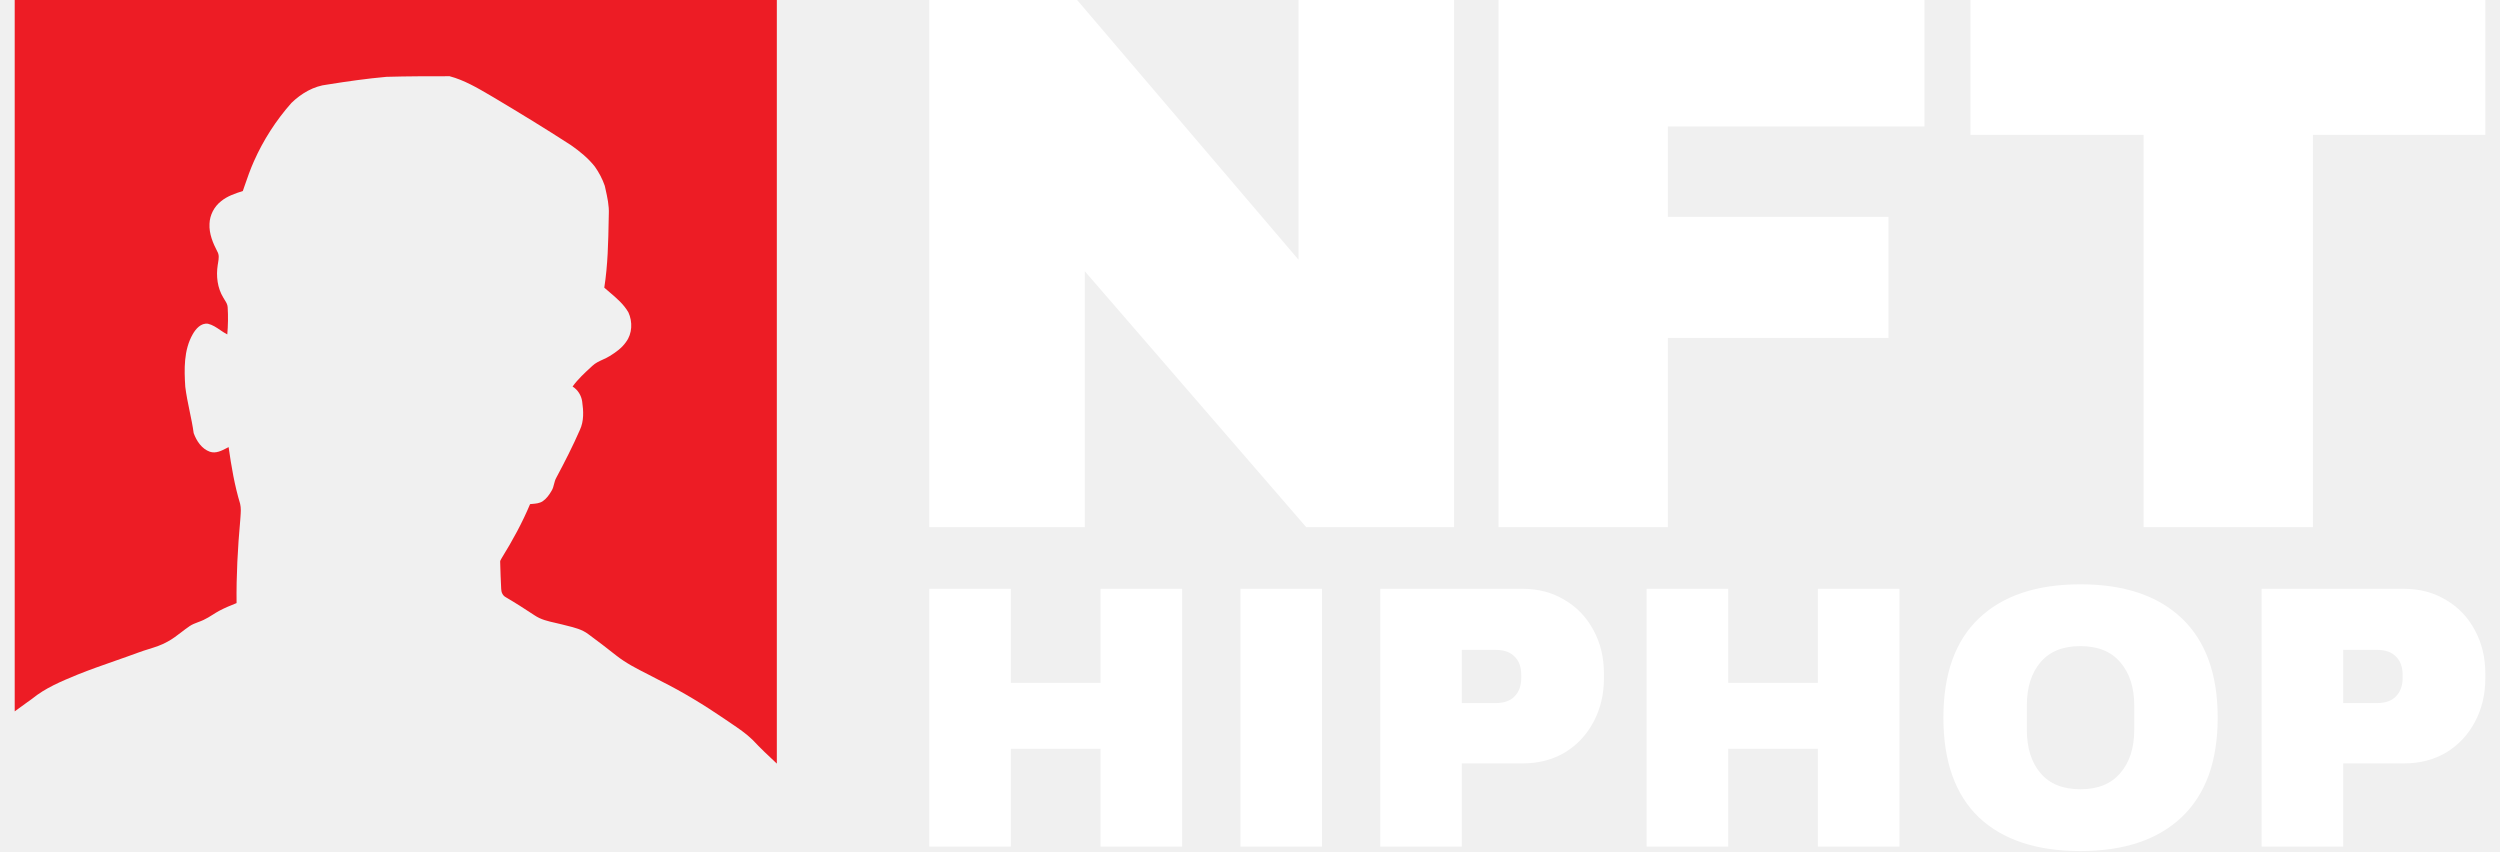
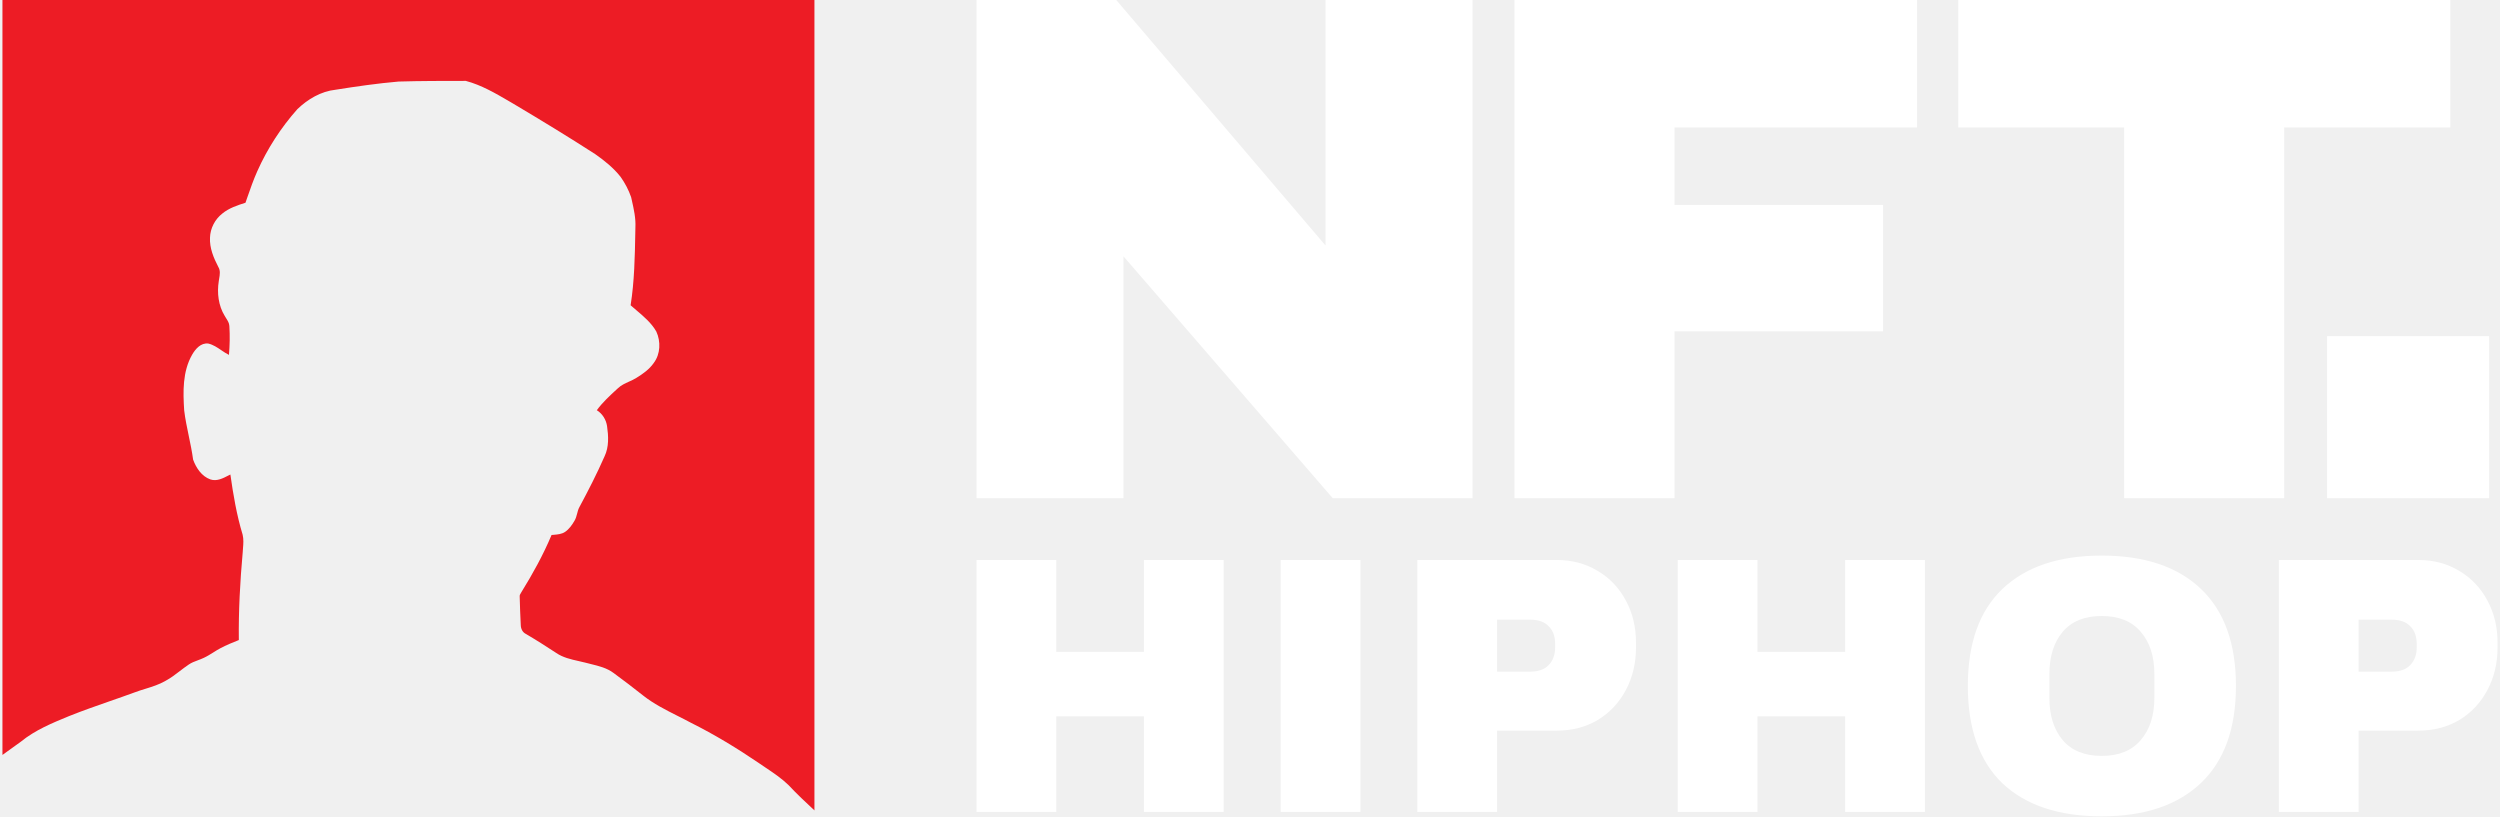
- <svg xmlns="http://www.w3.org/2000/svg" width="94" height="32" viewBox="0 0 94 32" fill="none">
-   <path d="M41.38 31.831V28.154H38.008V31.831H34.941V22.139H38.008V25.675H41.38V22.139H44.448V31.831H41.38Z" fill="white" />
-   <path d="M46.641 31.831V22.139H49.708V31.831H46.641Z" fill="white" />
-   <path d="M57.254 22.139C57.846 22.139 58.374 22.28 58.836 22.562C59.299 22.834 59.66 23.215 59.919 23.703C60.178 24.182 60.308 24.722 60.308 25.323V25.506C60.308 26.107 60.178 26.652 59.919 27.14C59.66 27.628 59.299 28.013 58.836 28.295C58.374 28.567 57.846 28.704 57.254 28.704H54.964V31.831H51.897V22.139H57.254ZM54.964 26.436H56.227C56.551 26.436 56.791 26.351 56.949 26.182C57.115 26.013 57.199 25.783 57.199 25.492V25.379C57.199 25.079 57.115 24.849 56.949 24.689C56.791 24.52 56.551 24.435 56.227 24.435H54.964V26.436Z" fill="white" />
-   <path d="M68.353 31.831V28.154H64.981V31.831H61.913V22.139H64.981V25.675H68.353V22.139H71.421V31.831H68.353Z" fill="white" />
-   <path d="M78.222 21.97C79.869 21.97 81.141 22.398 82.038 23.252C82.936 24.107 83.385 25.351 83.385 26.985C83.385 28.619 82.936 29.863 82.038 30.718C81.141 31.573 79.869 32 78.222 32C76.575 32 75.302 31.577 74.405 30.732C73.517 29.878 73.072 28.629 73.072 26.985C73.072 25.342 73.517 24.097 74.405 23.252C75.302 22.398 76.575 21.97 78.222 21.97ZM78.222 24.294C77.565 24.294 77.065 24.496 76.723 24.9C76.38 25.304 76.209 25.849 76.209 26.534V27.436C76.209 28.121 76.38 28.666 76.723 29.07C77.065 29.474 77.565 29.676 78.222 29.676C78.879 29.676 79.378 29.474 79.721 29.07C80.072 28.666 80.248 28.121 80.248 27.436V26.534C80.248 25.849 80.072 25.304 79.721 24.9C79.378 24.496 78.879 24.294 78.222 24.294Z" fill="white" />
-   <path d="M90.394 22.139C90.986 22.139 91.514 22.28 91.976 22.562C92.439 22.834 92.8 23.215 93.059 23.703C93.318 24.182 93.448 24.722 93.448 25.323V25.506C93.448 26.107 93.318 26.652 93.059 27.14C92.8 27.628 92.439 28.013 91.976 28.295C91.514 28.567 90.986 28.704 90.394 28.704H88.104V31.831H85.037V22.139H90.394ZM88.104 26.436H89.367C89.691 26.436 89.931 26.351 90.089 26.182C90.255 26.013 90.339 25.783 90.339 25.492V25.379C90.339 25.079 90.255 24.849 90.089 24.689C89.931 24.52 89.691 24.435 89.367 24.435H88.104V26.436Z" fill="white" />
-   <path d="M49.114 19.821L40.788 10.198V19.821H34.941V0H40.5L48.825 9.766V0H54.673V19.821H49.114Z" fill="white" />
-   <path d="M56.344 0H72.361V4.754H62.711V8.153H71.007V12.705H62.711V19.821H56.344V0Z" fill="white" />
-   <path d="M86.966 5.07V19.821H80.6V5.07H74.089V0H93.448V5.07H86.966Z" fill="white" />
-   <path d="M29.209 0H0.553V26.747C0.708 26.633 0.864 26.521 1.02 26.408C1.08 26.366 1.14 26.323 1.199 26.28C1.701 25.867 2.308 25.617 2.903 25.371L2.91 25.368C3.383 25.178 3.863 25.01 4.344 24.842C4.637 24.739 4.93 24.637 5.221 24.529C5.344 24.483 5.469 24.444 5.595 24.405C5.84 24.328 6.085 24.252 6.308 24.122C6.488 24.025 6.649 23.901 6.811 23.777C6.914 23.698 7.017 23.619 7.125 23.546C7.224 23.477 7.336 23.435 7.449 23.393C7.518 23.367 7.587 23.342 7.653 23.31C7.772 23.255 7.884 23.185 7.995 23.115C8.077 23.063 8.159 23.012 8.244 22.966C8.453 22.854 8.674 22.764 8.895 22.676C8.883 21.639 8.939 20.604 9.032 19.572C9.034 19.525 9.038 19.477 9.042 19.43C9.054 19.267 9.067 19.103 9.029 18.943C8.819 18.248 8.697 17.53 8.596 16.811C8.574 16.823 8.551 16.834 8.528 16.846C8.33 16.949 8.115 17.061 7.89 16.985C7.583 16.876 7.387 16.576 7.282 16.284C7.244 16.003 7.186 15.725 7.128 15.448C7.066 15.147 7.003 14.846 6.966 14.541C6.924 13.877 6.906 13.166 7.246 12.568C7.362 12.364 7.556 12.138 7.818 12.172C7.989 12.212 8.133 12.31 8.277 12.408C8.365 12.468 8.452 12.527 8.546 12.574C8.575 12.234 8.582 11.891 8.56 11.551C8.556 11.447 8.501 11.361 8.447 11.276C8.43 11.248 8.413 11.221 8.398 11.194C8.173 10.828 8.121 10.378 8.187 9.96C8.191 9.931 8.196 9.902 8.201 9.873C8.224 9.732 8.249 9.586 8.171 9.457C8.004 9.136 7.858 8.786 7.877 8.417C7.887 8.087 8.052 7.769 8.312 7.566C8.548 7.371 8.843 7.275 9.13 7.182C9.15 7.123 9.171 7.064 9.191 7.005C9.301 6.688 9.41 6.37 9.548 6.063C9.901 5.267 10.379 4.524 10.957 3.871C11.324 3.515 11.795 3.234 12.313 3.179C13.049 3.061 13.788 2.955 14.531 2.889C15.322 2.866 16.114 2.866 16.905 2.866C17.452 3.012 17.945 3.301 18.431 3.586C18.477 3.613 18.523 3.64 18.569 3.667C19.545 4.249 20.515 4.84 21.468 5.458C21.799 5.69 22.118 5.948 22.368 6.267C22.524 6.488 22.651 6.73 22.739 6.985C22.748 7.025 22.757 7.065 22.766 7.105C22.836 7.418 22.907 7.734 22.891 8.057L22.887 8.236C22.871 9.098 22.855 9.964 22.721 10.816C22.786 10.874 22.853 10.93 22.92 10.987C23.186 11.213 23.454 11.441 23.628 11.745C23.79 12.095 23.776 12.546 23.538 12.859C23.383 13.085 23.155 13.246 22.925 13.388C22.843 13.44 22.754 13.481 22.665 13.521C22.525 13.585 22.386 13.648 22.273 13.756L22.235 13.791C21.984 14.022 21.73 14.256 21.529 14.533C21.727 14.658 21.858 14.867 21.89 15.098C21.941 15.453 21.96 15.836 21.802 16.169C21.535 16.78 21.231 17.374 20.917 17.962C20.874 18.037 20.853 18.119 20.832 18.201C20.81 18.289 20.788 18.377 20.739 18.454C20.653 18.602 20.551 18.748 20.407 18.846C20.288 18.925 20.144 18.937 20.005 18.948C19.98 18.95 19.955 18.952 19.931 18.955C19.639 19.654 19.273 20.321 18.875 20.966C18.868 20.98 18.859 20.993 18.851 21.007C18.825 21.049 18.798 21.092 18.807 21.144C18.818 21.477 18.825 21.811 18.845 22.144C18.847 22.27 18.903 22.397 19.02 22.457C19.386 22.671 19.743 22.901 20.098 23.135C20.334 23.297 20.611 23.359 20.887 23.421C20.972 23.44 21.056 23.459 21.14 23.481C21.198 23.497 21.257 23.511 21.316 23.526C21.598 23.595 21.885 23.666 22.119 23.843C22.477 24.102 22.824 24.375 23.171 24.647C23.537 24.936 23.953 25.147 24.368 25.357C24.529 25.439 24.69 25.52 24.848 25.606C25.686 26.026 26.488 26.515 27.261 27.044C27.336 27.096 27.412 27.147 27.488 27.198C27.77 27.389 28.054 27.58 28.298 27.819C28.588 28.13 28.898 28.422 29.209 28.712V0Z" fill="#ED1C25" />
+ <svg xmlns="http://www.w3.org/2000/svg" width="98" height="32" viewBox="0 0 98 32" fill="none">
+   <path d="M44.041 10.049L52.243 19.529H57.722V0H51.96V9.623L43.757 0H38.279V19.529H44.041V10.049Z" fill="white" />
+   <path d="M75.149 0H59.368V19.529H65.641V12.989H73.815V8.033H65.641V4.996H75.149V0Z" fill="white" />
+   <path d="M89.54 4.996V19.529H83.267V4.996H76.764V0H96.052V4.996H89.54Z" fill="white" />
+   <path fill-rule="evenodd" clip-rule="evenodd" d="M86.277 23.085C85.362 22.214 84.066 21.779 82.387 21.779C80.709 21.779 79.412 22.214 78.497 23.085C77.592 23.946 77.139 25.214 77.139 26.889C77.139 28.564 77.592 29.837 78.497 30.708C79.412 31.569 80.709 32 82.387 32C84.066 32 85.362 31.564 86.277 30.694C87.192 29.823 87.649 28.555 87.649 26.889C87.649 25.224 87.192 23.956 86.277 23.085ZM80.859 24.765C81.208 24.353 81.718 24.147 82.387 24.147C83.057 24.147 83.566 24.353 83.915 24.765C84.273 25.176 84.452 25.731 84.452 26.43V27.349C84.452 28.047 84.273 28.602 83.915 29.014C83.566 29.425 83.057 29.631 82.387 29.631C81.718 29.631 81.208 29.425 80.859 29.014C80.511 28.602 80.336 28.047 80.336 27.349V26.43C80.336 25.731 80.511 25.176 80.859 24.765Z" fill="white" />
+   <path d="M44.842 31.828V28.081H41.405V31.828H38.279V21.951H41.405V25.554H44.842V21.951H47.968V31.828H44.842Z" fill="white" />
+   <path d="M50.203 31.828V21.951H53.329V31.828H50.203Z" fill="white" />
+   <path fill-rule="evenodd" clip-rule="evenodd" d="M62.631 22.381C62.16 22.094 61.622 21.951 61.019 21.951H55.559V31.828H58.685V28.641H61.019C61.622 28.641 62.16 28.502 62.631 28.224C63.103 27.937 63.471 27.545 63.735 27.047C63.999 26.549 64.131 25.994 64.131 25.382V25.195C64.131 24.583 63.999 24.032 63.735 23.544C63.471 23.047 63.103 22.659 62.631 22.381ZM59.972 26.329H58.685V24.291H59.972C60.302 24.291 60.547 24.377 60.708 24.549C60.877 24.712 60.962 24.946 60.962 25.253V25.367C60.962 25.664 60.877 25.899 60.708 26.071C60.547 26.243 60.302 26.329 59.972 26.329Z" fill="white" />
+   <path d="M72.33 31.828V28.081H68.893V31.828H65.767V21.951H68.893V25.554H72.33V21.951H75.456V31.828H72.33Z" fill="white" />
+   <path fill-rule="evenodd" clip-rule="evenodd" d="M94.792 21.951C95.396 21.951 95.933 22.094 96.405 22.381C96.876 22.659 97.244 23.047 97.508 23.544C97.772 24.032 97.904 24.583 97.904 25.195V25.382C97.904 25.994 97.772 26.549 97.508 27.047C97.244 27.545 96.876 27.937 96.405 28.224C95.933 28.502 95.396 28.641 94.792 28.641H92.458V31.828H89.332V21.951H94.792ZM92.458 26.329H93.745C94.076 26.329 94.321 26.243 94.481 26.071C94.651 25.899 94.736 25.664 94.736 25.367V25.253C94.736 24.946 94.651 24.712 94.481 24.549C94.321 24.377 94.076 24.291 93.745 24.291H92.458V26.329Z" fill="white" />
+   <path d="M97.573 13.177H91.22V19.529H97.573V13.177Z" fill="white" />
+   <path d="M31.926 0H0.096V29.594C0.269 29.468 0.442 29.343 0.616 29.219C0.682 29.172 0.748 29.124 0.814 29.077C1.372 28.62 2.046 28.343 2.707 28.071L2.715 28.068C3.24 27.858 3.774 27.672 4.308 27.485C4.633 27.372 4.958 27.259 5.282 27.14C5.418 27.088 5.557 27.045 5.697 27.002C5.969 26.918 6.241 26.833 6.488 26.689C6.689 26.582 6.868 26.445 7.047 26.308C7.162 26.22 7.276 26.132 7.396 26.052C7.506 25.976 7.631 25.929 7.756 25.883C7.833 25.854 7.909 25.826 7.982 25.791C8.115 25.73 8.239 25.652 8.363 25.575C8.453 25.518 8.544 25.461 8.639 25.411C8.872 25.287 9.117 25.187 9.362 25.09C9.349 23.942 9.411 22.797 9.514 21.655C9.517 21.603 9.521 21.55 9.525 21.498C9.54 21.318 9.554 21.136 9.511 20.959C9.278 20.19 9.143 19.395 9.031 18.601C9.006 18.613 8.981 18.626 8.955 18.639C8.735 18.753 8.496 18.877 8.246 18.793C7.906 18.672 7.687 18.341 7.57 18.017C7.528 17.706 7.464 17.399 7.4 17.092C7.331 16.759 7.261 16.426 7.22 16.088C7.173 15.354 7.153 14.567 7.531 13.905C7.66 13.68 7.875 13.429 8.166 13.467C8.356 13.512 8.516 13.62 8.676 13.729C8.773 13.795 8.871 13.861 8.975 13.912C9.007 13.536 9.015 13.157 8.991 12.78C8.986 12.666 8.925 12.57 8.865 12.476C8.846 12.446 8.827 12.416 8.81 12.385C8.56 11.98 8.503 11.482 8.576 11.02C8.581 10.988 8.586 10.956 8.591 10.924C8.618 10.768 8.645 10.606 8.558 10.464C8.373 10.108 8.211 9.721 8.232 9.313C8.243 8.948 8.427 8.596 8.715 8.371C8.977 8.155 9.305 8.049 9.623 7.947C9.646 7.881 9.669 7.816 9.691 7.75C9.813 7.399 9.935 7.048 10.087 6.709C10.48 5.828 11.011 5.006 11.653 4.283C12.06 3.889 12.584 3.578 13.159 3.517C13.976 3.387 14.797 3.269 15.622 3.197C16.501 3.171 17.38 3.171 18.259 3.171C18.867 3.332 19.414 3.652 19.954 3.967C20.005 3.997 20.056 4.027 20.108 4.057C21.191 4.701 22.269 5.356 23.328 6.039C23.695 6.295 24.05 6.581 24.328 6.934C24.501 7.178 24.642 7.446 24.74 7.728C24.75 7.772 24.759 7.817 24.77 7.861C24.848 8.208 24.926 8.557 24.908 8.915L24.904 9.113C24.886 10.066 24.869 11.024 24.72 11.967C24.792 12.031 24.866 12.094 24.94 12.156C25.235 12.406 25.534 12.658 25.727 12.995C25.907 13.382 25.891 13.881 25.627 14.228C25.455 14.478 25.201 14.656 24.946 14.813C24.855 14.871 24.756 14.915 24.657 14.96C24.502 15.03 24.347 15.1 24.222 15.22L24.179 15.259C23.901 15.515 23.619 15.774 23.395 16.08C23.615 16.218 23.76 16.449 23.797 16.705C23.853 17.098 23.875 17.521 23.698 17.89C23.402 18.566 23.064 19.224 22.715 19.874C22.668 19.956 22.645 20.047 22.622 20.138C22.597 20.235 22.572 20.332 22.517 20.419C22.422 20.582 22.309 20.744 22.149 20.851C22.017 20.939 21.857 20.952 21.702 20.965C21.675 20.967 21.648 20.969 21.621 20.972C21.296 21.746 20.89 22.483 20.448 23.197C20.439 23.213 20.43 23.228 20.421 23.243C20.392 23.289 20.362 23.337 20.372 23.394C20.384 23.763 20.392 24.132 20.414 24.5C20.416 24.64 20.478 24.78 20.608 24.847C21.015 25.084 21.412 25.339 21.806 25.597C22.068 25.776 22.376 25.845 22.682 25.914C22.776 25.935 22.87 25.956 22.963 25.98C23.027 25.998 23.093 26.014 23.159 26.03C23.472 26.107 23.791 26.184 24.051 26.38C24.448 26.667 24.834 26.969 25.219 27.271C25.626 27.59 26.087 27.823 26.548 28.056C26.727 28.146 26.906 28.236 27.082 28.331C28.013 28.796 28.903 29.337 29.762 29.922C29.845 29.98 29.93 30.036 30.014 30.093C30.328 30.303 30.643 30.515 30.914 30.779C31.236 31.124 31.58 31.447 31.926 31.768V0Z" fill="#ED1C25" />
</svg>
